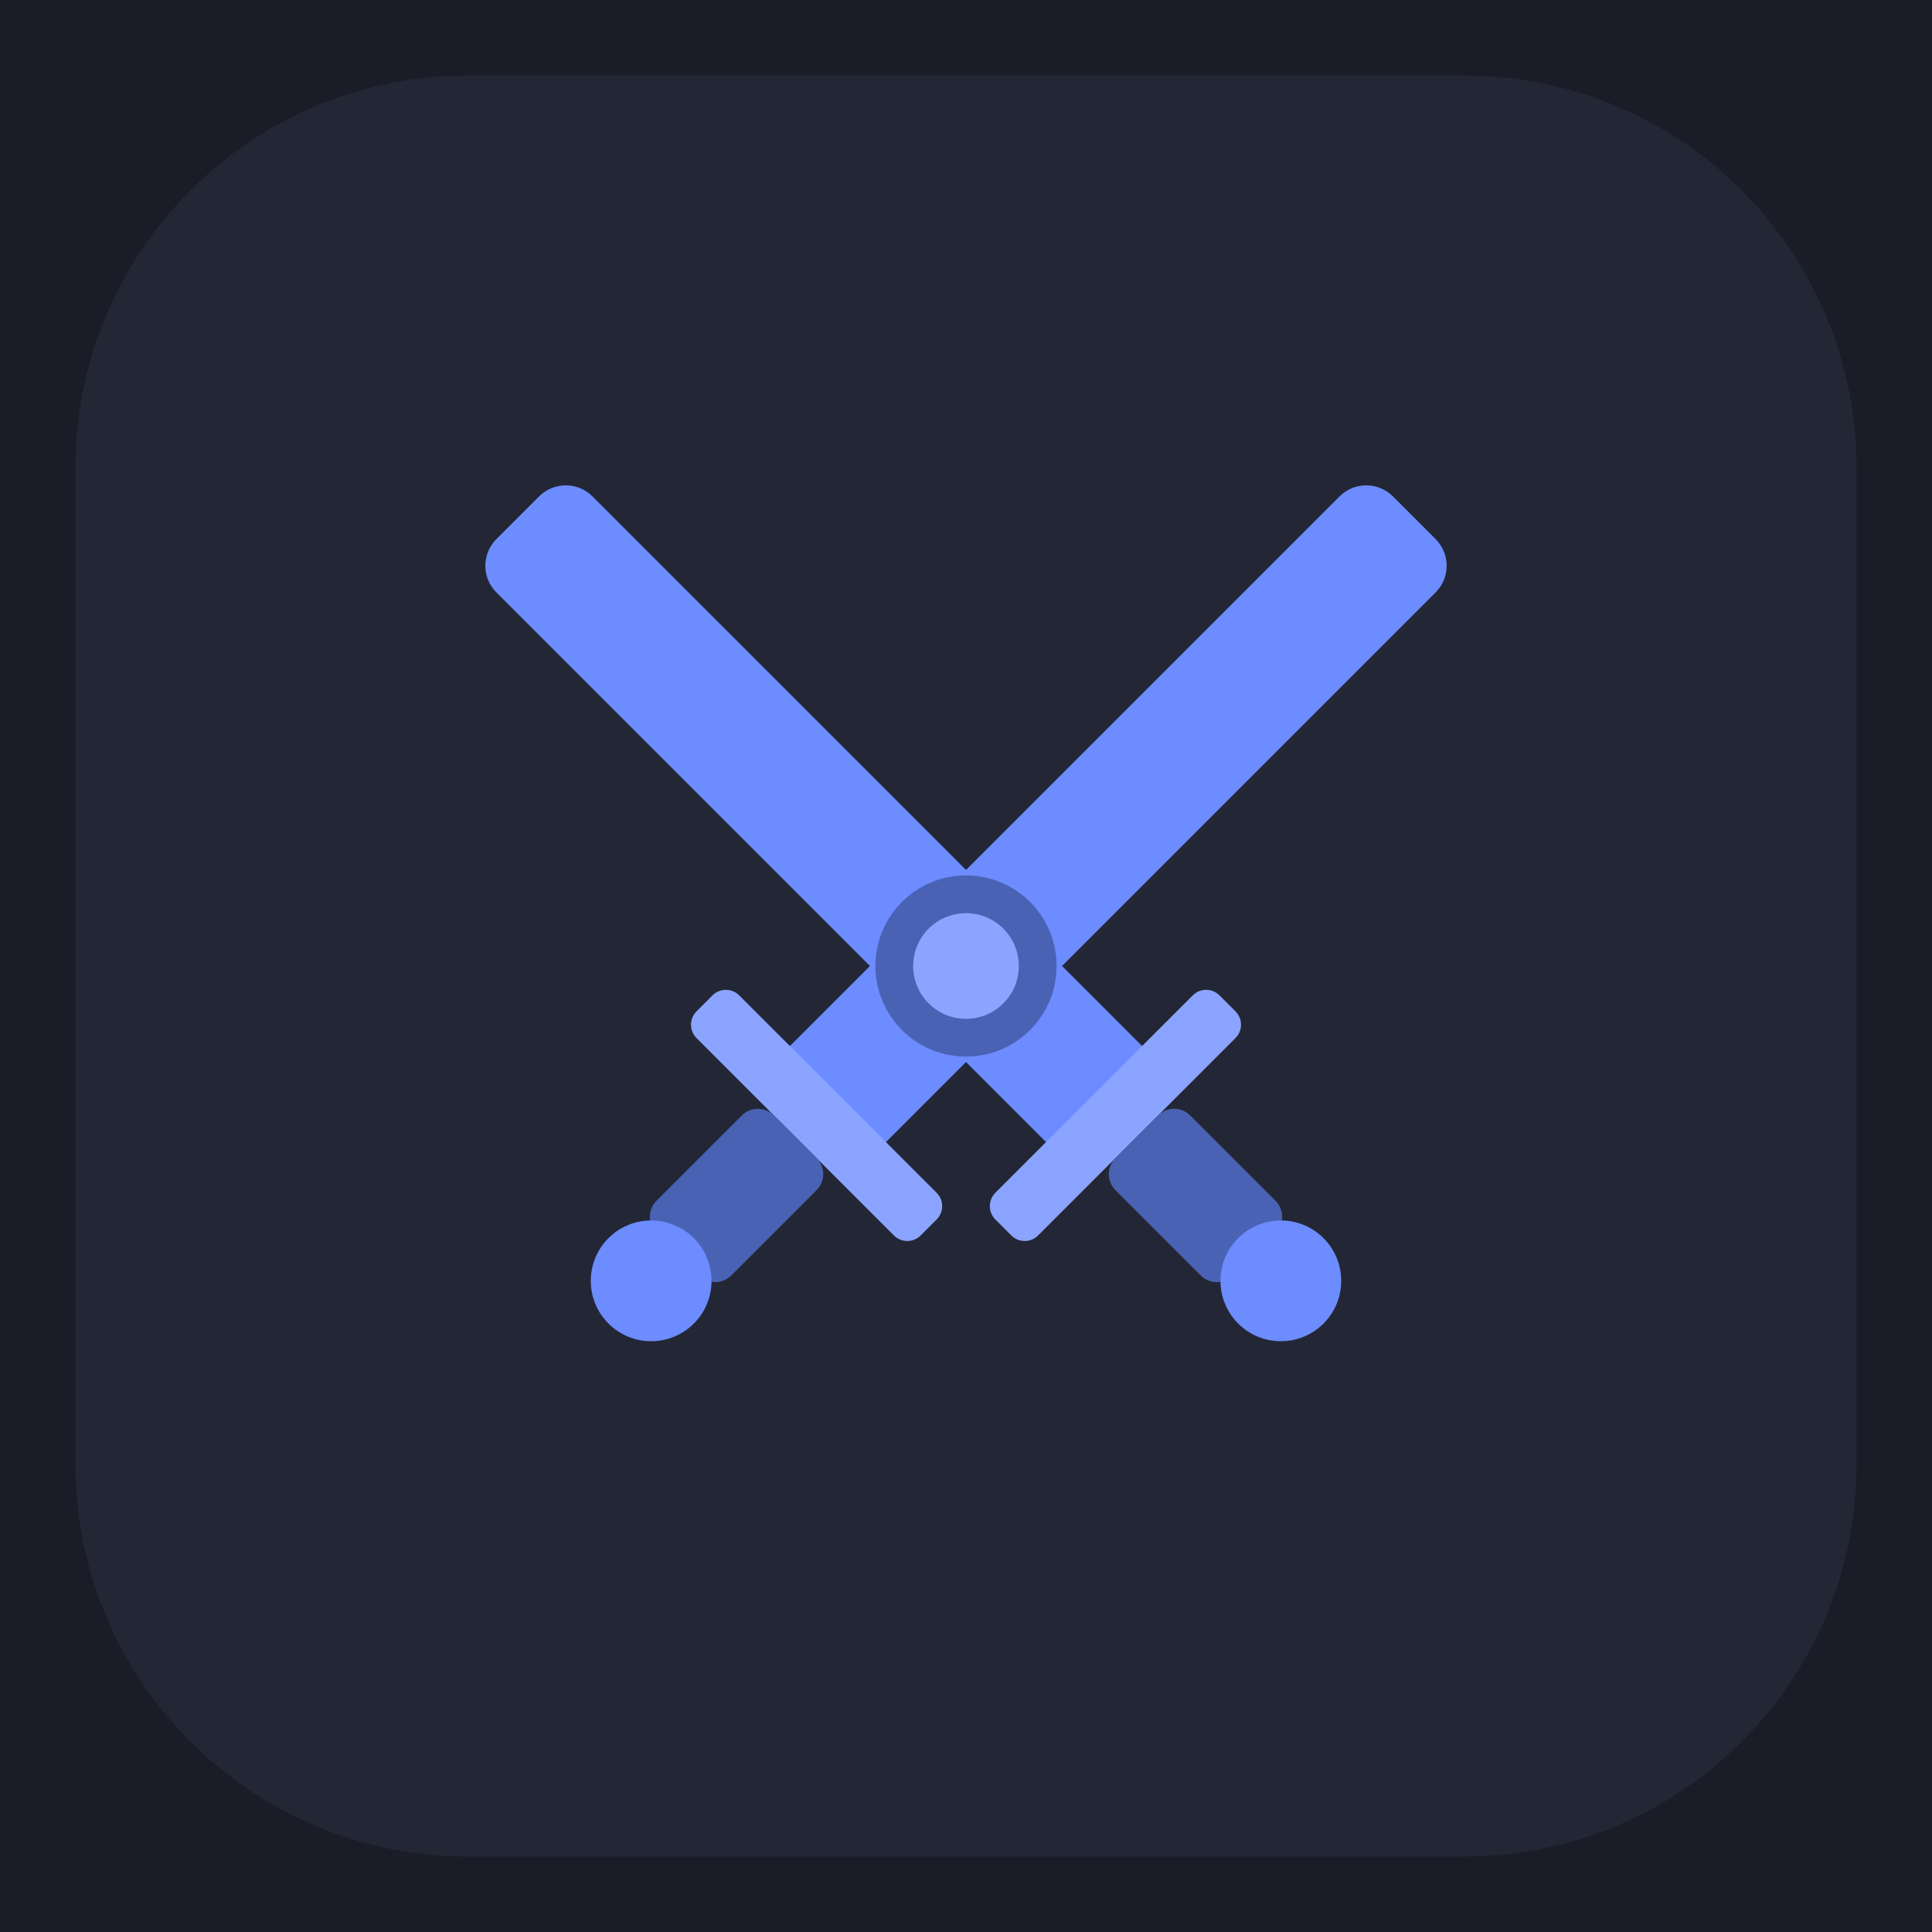
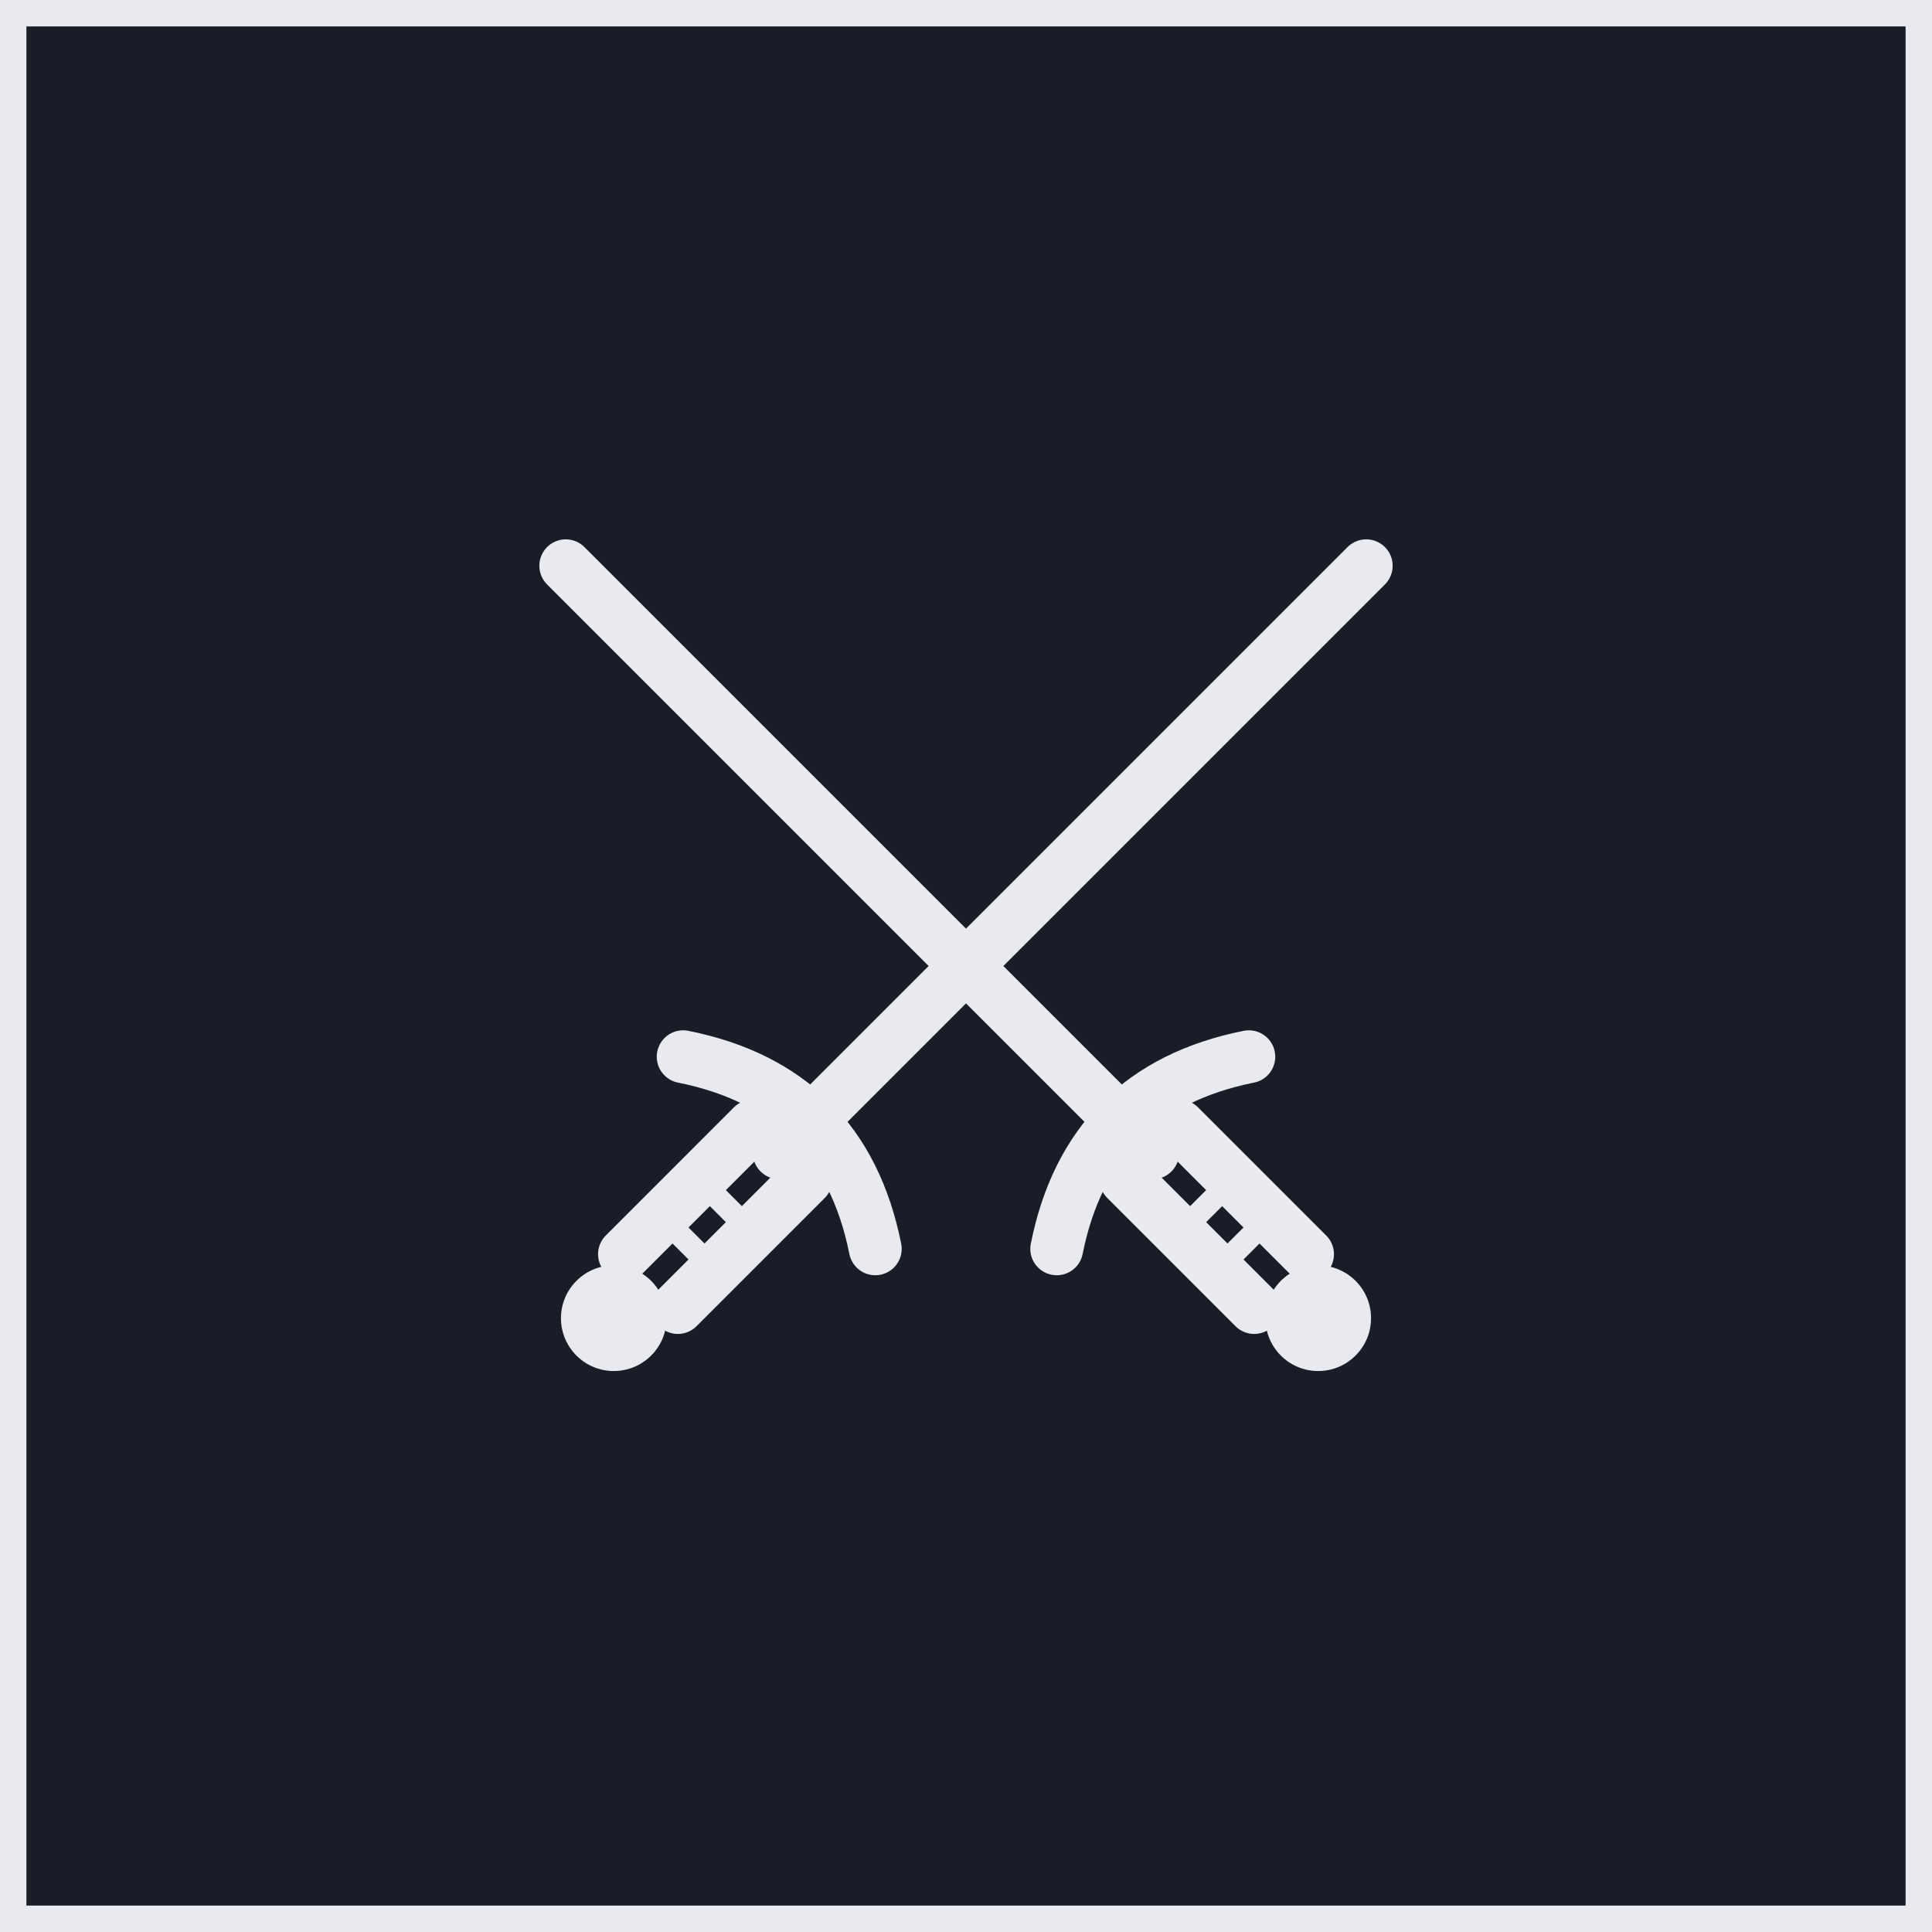
- <svg xmlns="http://www.w3.org/2000/svg" viewBox="0 0 512 512">
+ <svg xmlns="http://www.w3.org/2000/svg" viewBox="0 0 512 512" fill="none" stroke="#e8eaf0" stroke-width="14" stroke-linecap="round" stroke-linejoin="round">
  <rect width="512" height="512" fill="#1a1d27" />
-   <rect x="20" y="20" width="472" height="472" rx="104" fill="#232735" />
-   <g transform="translate(256 256)">
-     <g transform="rotate(-45)">
-       <rect x="-18" y="-168" width="36" height="228" rx="10" fill="#6c8cff" />
-       <rect x="-42" y="48" width="84" height="16" rx="5" fill="#8ba4ff" />
-       <rect x="-14" y="64" width="28" height="44" rx="6" fill="#4a62b3" />
-       <circle cx="0" cy="118" r="16" fill="#6c8cff" />
-     </g>
-     <g transform="rotate(45)">
-       <rect x="-18" y="-168" width="36" height="228" rx="10" fill="#6c8cff" />
-       <rect x="-42" y="48" width="84" height="16" rx="5" fill="#8ba4ff" />
-       <rect x="-14" y="64" width="28" height="44" rx="6" fill="#4a62b3" />
-       <circle cx="0" cy="118" r="16" fill="#6c8cff" />
-     </g>
-     <circle cx="0" cy="0" r="24" fill="#4a62b3" />
-     <circle cx="0" cy="0" r="14" fill="#8ba4ff" />
+   <g transform="translate(256 256) rotate(-45)">
+     <path d="M0 -150 L0 70" />
+     <path d="M0 -150 L0 -70" stroke-width="6" />
+     <path d="M-36 70 Q0 46 36 70" />
+     <path d="M-10 70 L-10 118" />
+     <path d="M10 70 L10 118" />
+     <path d="M-10 90 L10 90" stroke-width="6" />
+     <path d="M-10 104 L10 104" stroke-width="6" />
+     <circle cx="0" cy="132" r="14" fill="#e8eaf0" stroke="none" />
+   </g>
+   <g transform="translate(256 256) rotate(45)">
+     <path d="M0 -150 L0 70" />
+     <path d="M0 -150 L0 -70" stroke-width="6" />
+     <path d="M-36 70 Q0 46 36 70" />
+     <path d="M-10 70 L-10 118" />
+     <path d="M10 70 L10 118" />
+     <path d="M-10 90 L10 90" stroke-width="6" />
+     <path d="M-10 104 L10 104" stroke-width="6" />
+     <circle cx="0" cy="132" r="14" fill="#e8eaf0" stroke="none" />
  </g>
</svg>
